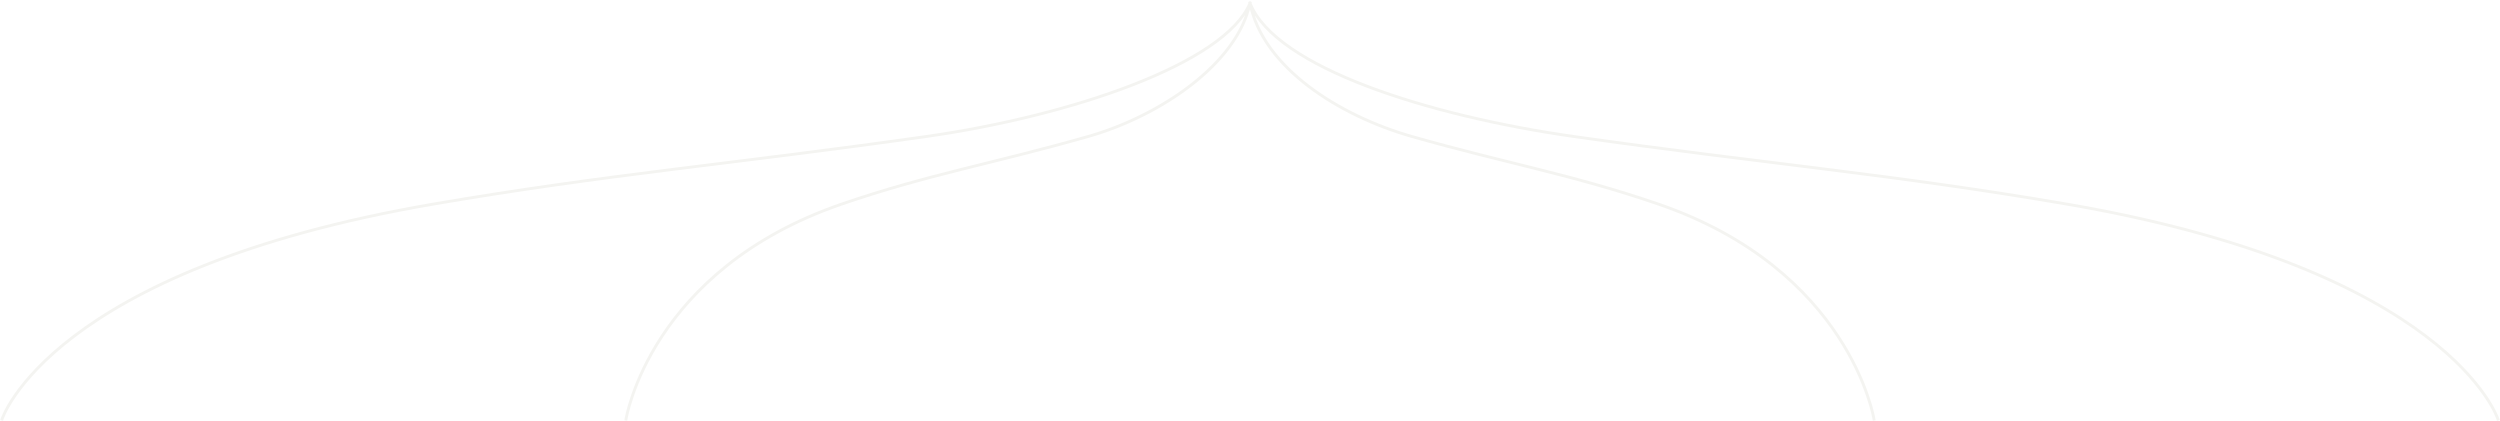
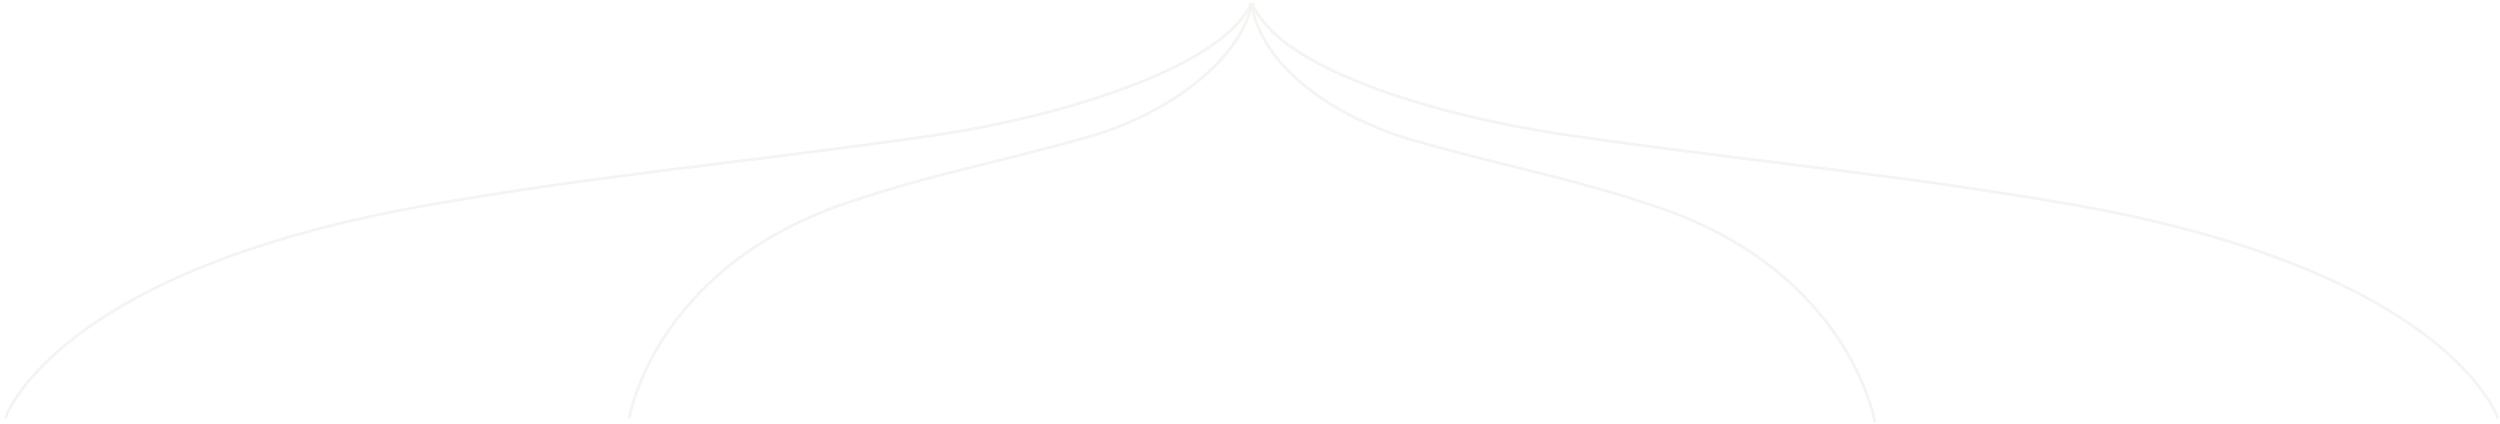
- <svg xmlns="http://www.w3.org/2000/svg" width="601px" height="101px" viewBox="0 0 601 101" version="1.1">
+ <svg xmlns="http://www.w3.org/2000/svg" width="602px" height="102px" viewBox="0 0 602 102" version="1.1">
  <defs />
-   <g id="main" stroke="none" stroke-width="1" fill="none" fill-rule="evenodd" stroke-linecap="square">
-     <g id="home-desktop-copy-3" transform="translate(-202, -1139)" stroke="#F4F4F1" stroke-width="0.694">
-       <g id="Group-19" transform="translate(36, 1011)">
-         <g id="ia-frame" transform="translate(166, 128)">
-           <path d="M350.5,-249.25 C350.5,-249.25 314.606,-237.723 298.783,-145.415 C291.648,-103.79 289.135,-73.294 282.574,-27.146 C277.606,7.8 265.998,44.58 250.5,50.75 M350.5,-99.25 C350.5,-99.25 314.606,-93.486 298.783,-47.333 C291.648,-26.52 289.135,-11.272 282.574,11.802 C277.606,29.275 265.998,47.665 250.5,50.75 M250.5,50.75 C265.007,56.783 277.606,93.7 282.574,128.646 C289.135,174.794 291.648,205.29 298.783,246.915 C314.606,339.223 350.5,350.75 350.5,350.75 M250.5,50.75 C265.007,53.767 277.606,72.225 282.574,89.698 C289.135,112.772 291.648,128.02 298.783,148.833 C314.606,194.986 350.5,200.75 350.5,200.75" id="Combined-Shape" transform="translate(300.5, 50.75) rotate(-270) translate(-300.5, -50.75) " />
-         </g>
+   <g id="main" stroke="none" stroke-width="1" fill="none" fill-rule="evenodd">
+     <g id="home-desktop-copy-3" transform="translate(-199, -1129)" stroke="#F4F4F1" stroke-width="0.694">
+       <g id="ia-frame" transform="translate(200, 1129)">
+         <path d="M300.5,0.75 C306.67,16.248 343.45,27.856 378.396,32.824 C424.544,39.385 455.04,41.898 496.665,49.033 C588.973,64.856 600.5,100.75 600.5,100.75 L600.5,100.75" id="Combined-Shape" />
+         <path d="M0.25,100.75 C0.25,100.75 11.777,64.856 104.085,49.033 C145.71,41.898 176.206,39.385 222.354,32.824 C257.3,27.856 294.217,15.257 300.25,0.75 L300.25,0.75" id="Combined-Shape-path" />
+         <path d="M300.5,1.75 C303.585,17.248 321.975,28.856 339.448,33.824 C362.522,40.385 377.77,42.898 398.583,50.033 C444.736,65.856 450.5,101.75 450.5,101.75 L450.5,101.75" id="Combined-Shape-path" />
+         <path d="M150.5,100.75 C150.5,100.75 156.264,64.856 202.417,49.033 C223.23,41.898 238.478,39.385 261.552,32.824 C279.025,27.856 297.483,15.257 300.5,0.75 L300.5,0.75" id="Combined-Shape-path" />
      </g>
    </g>
  </g>
</svg>
